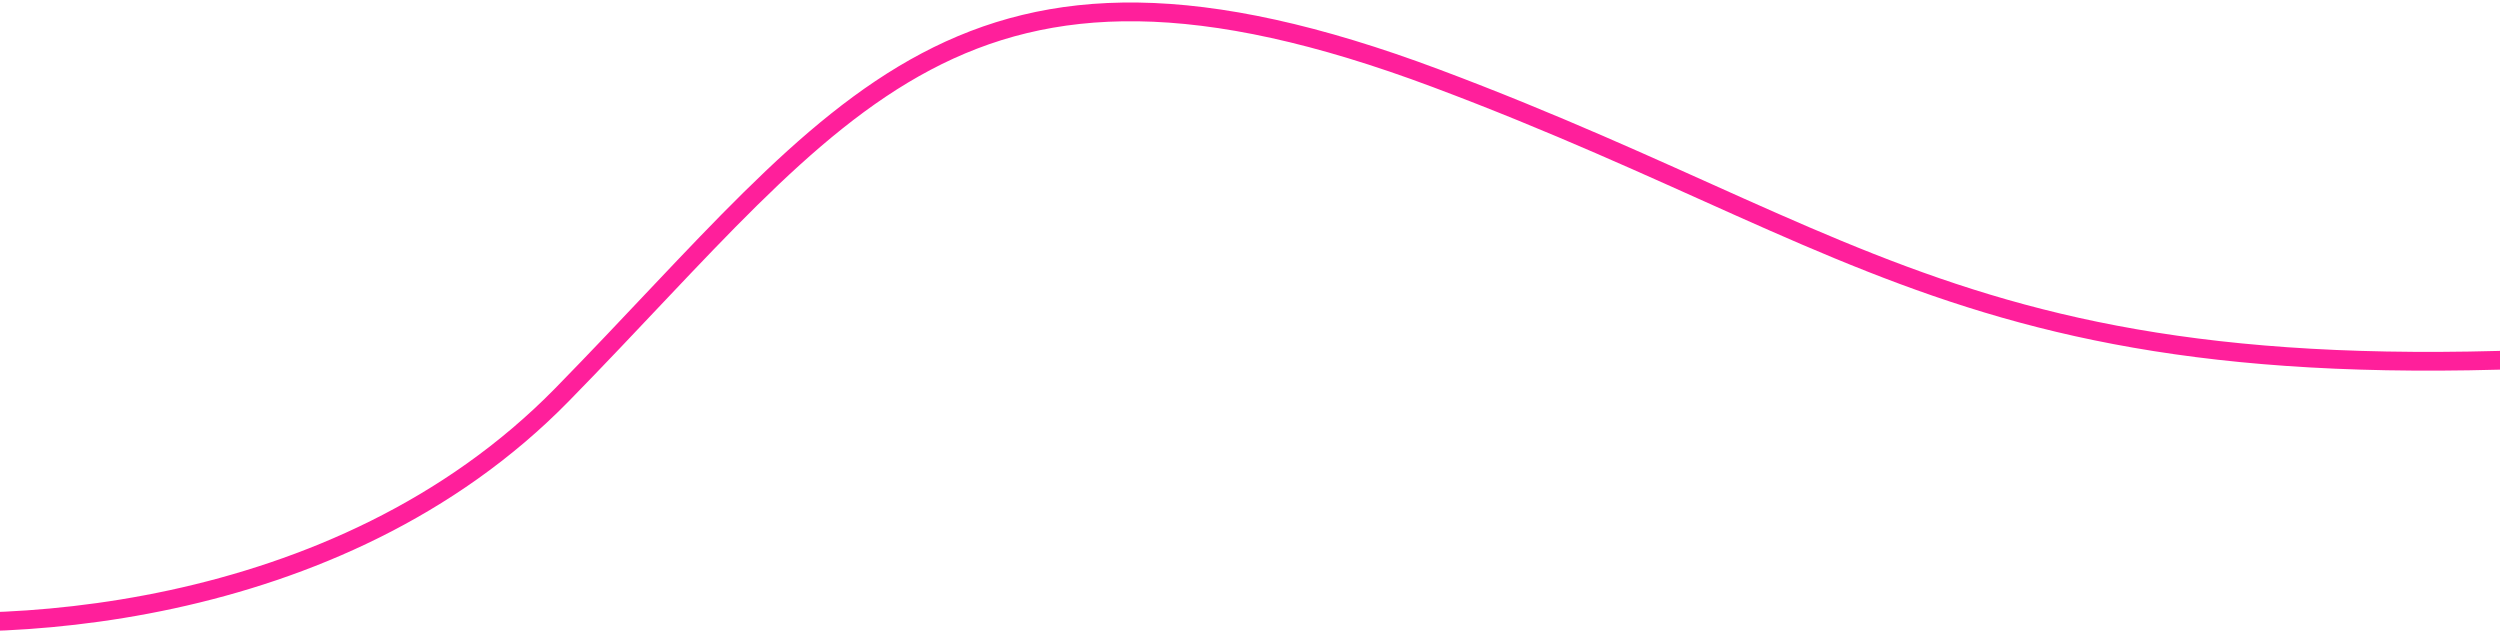
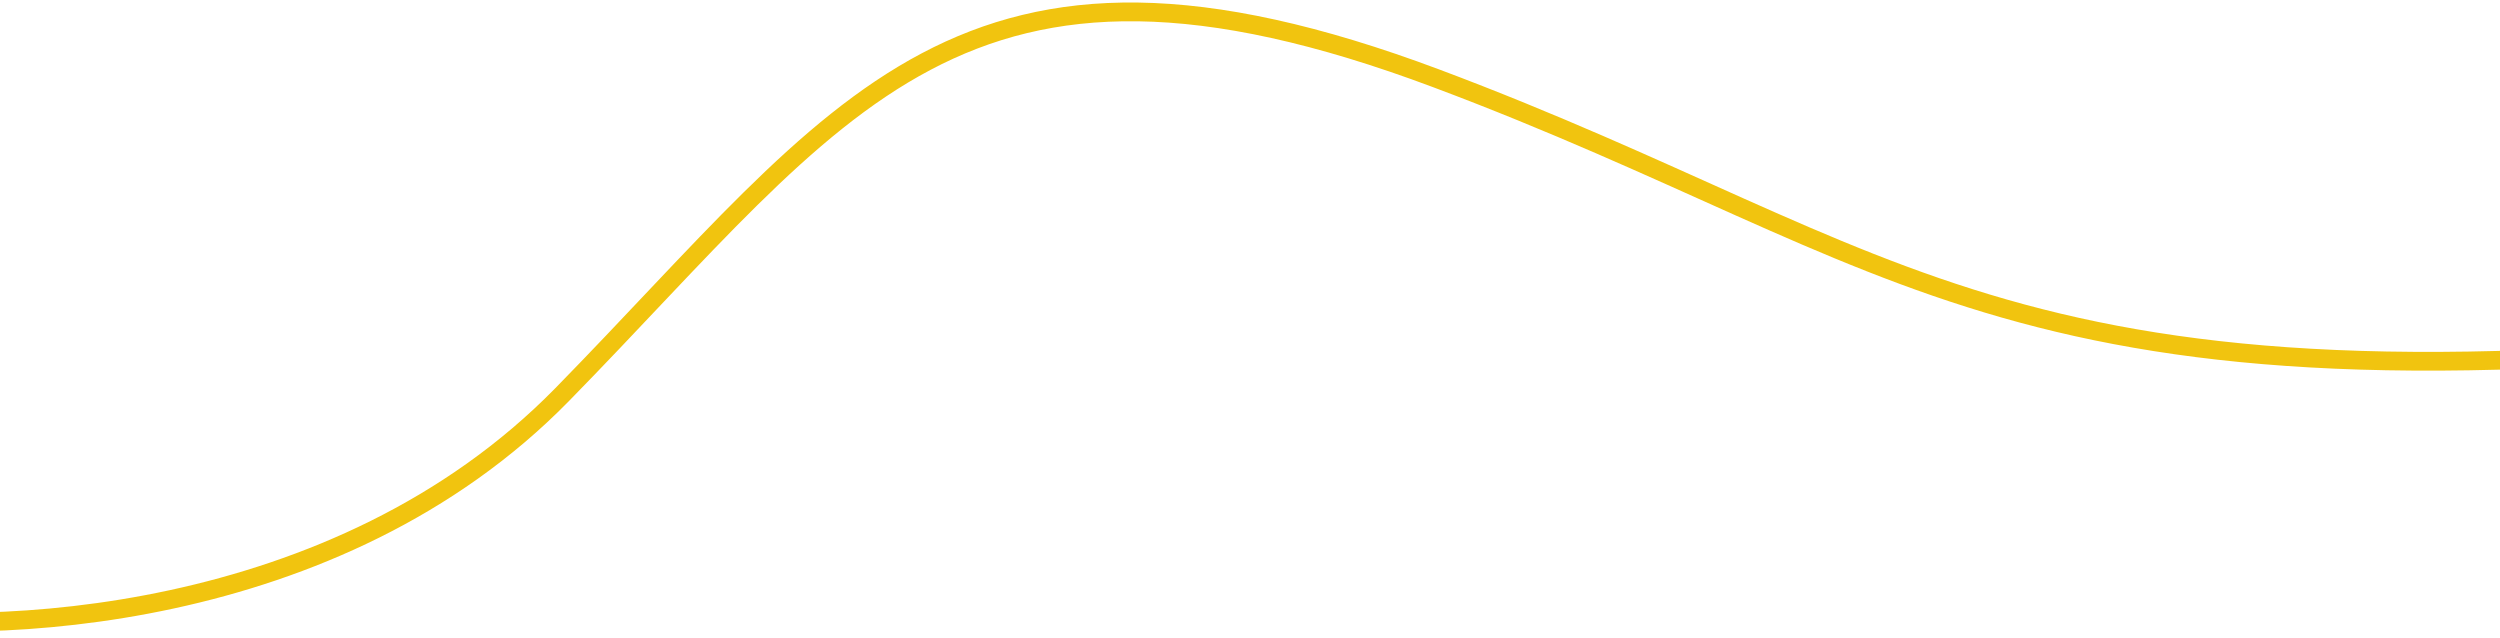
<svg xmlns="http://www.w3.org/2000/svg" width="400" height="102" viewBox="0 0 400 102" fill="none">
-   <path d="M-25.417 98.266C-2.002 101.909 53.847 99.988 89.923 63.156C135.018 17.115 153.526 -16.054 229.801 12.537C306.075 41.128 321.247 68.486 453.923 53.62" stroke="#FF1F9B" stroke-width="3" />
+   <path d="M-25.417 98.266C-2.002 101.909 53.847 99.988 89.923 63.156C135.018 17.115 153.526 -16.054 229.801 12.537C306.075 41.128 321.247 68.486 453.923 53.62" stroke="#f1c40f" stroke-width="3" />
</svg>
